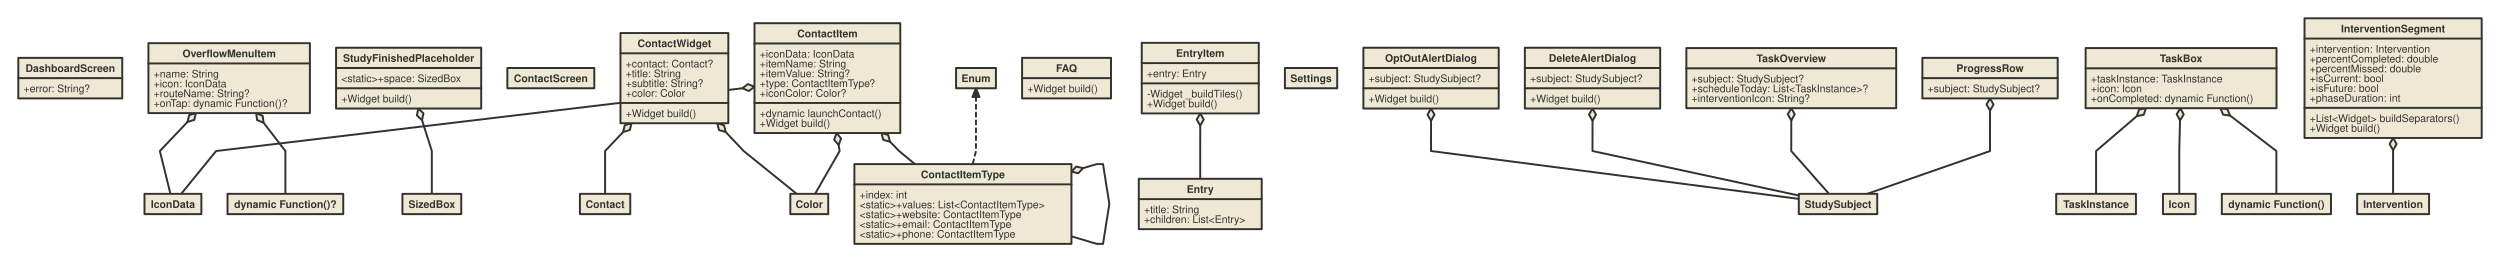
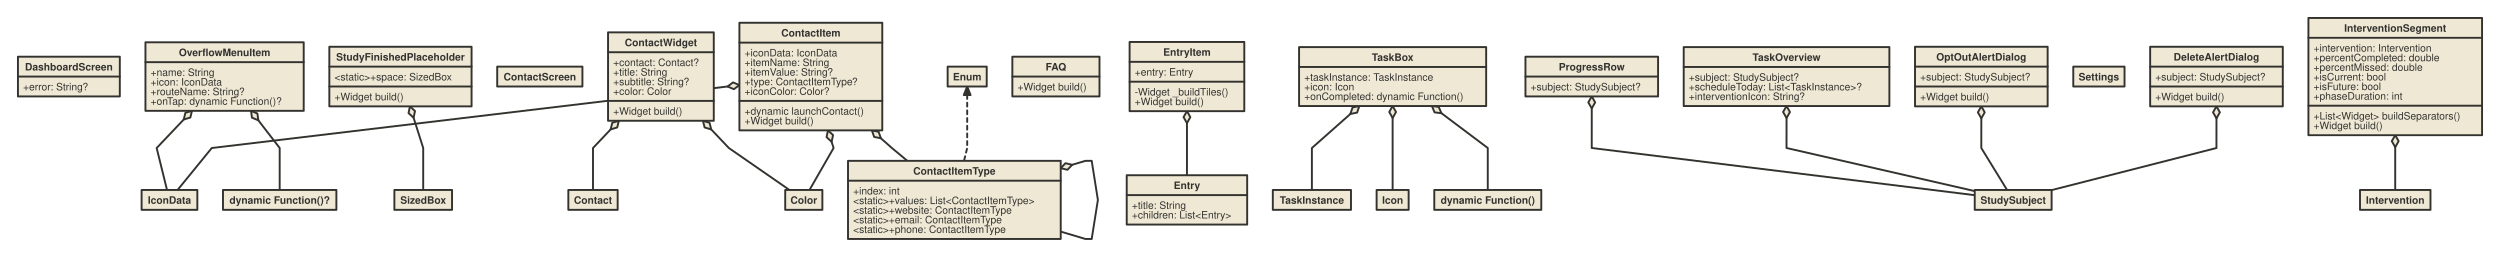
- <svg xmlns="http://www.w3.org/2000/svg" version="1.1" baseProfile="full" width="3823.8" height="401.0" viewbox="0 0 3823.75 401">
-   <g stroke-width="1.0" text-align="left" font="12pt Helvetica, Arial, sans-serif" font-size="12pt" font-family="Helvetica" font-weight="bold" font-style="normal">
+ <svg xmlns="http://www.w3.org/2000/svg" version="1.1" baseProfile="full" width="3901.8" height="401.0" viewbox="0 0 3901.75 401">
+   <g stroke-width="1.0" text-align="left" font="12pt Helvetica, Arial, sans-serif" font-size="12pt" font-family="Helvetica" font-weight="normal" font-style="normal">
    <g font-family="Helvetica" font-size="12pt" font-weight="bold" font-style="normal" stroke-width="3.0" stroke-linejoin="round" stroke-linecap="round" stroke="#33322E">
      <g stroke="transparent" fill="transparent">
-         <rect x="0.0" y="0.0" height="401.0" width="3823.8" stroke="none" />
+         <rect x="0.0" y="0.0" height="401.0" width="3901.8" stroke="none" />
      </g>
      <g transform="translate(8, 8)" fill="#33322E">
        <g transform="translate(20, 20)" fill="#33322E" font-family="Helvetica" font-size="12pt" font-weight="normal" font-style="normal">
          <path d="M258.8 158.5 L216.5 203 L232.673 268.5 L232.7 268.5 " fill="none" />
          <g fill="#eee8d5">
            <path d="M269.1 155.4 L258.8 158.5 L261.3 148.1 L271.6 145.0 Z" />
          </g>
          <path d="M375.2 159.8 L408.5 203 L408.5 268.5 L408.5 268.5 " fill="none" />
          <g fill="#eee8d5">
            <path d="M373.7 149.1 L375.2 159.8 L365.2 155.6 L363.8 145.0 Z" />
          </g>
          <path d="M617.5 155.8 L632.5 203 L632.5 268.5 L632.5 268.5 " fill="none" />
          <g fill="#eee8d5">
            <path d="M619.7 145.3 L617.5 155.8 L609.6 148.5 L611.8 138.0 Z" />
          </g>
          <path d="M925.0 174.0 L897.5 203 L897.5 268.5 L897.5 268.5 " fill="none" />
          <g fill="#eee8d5">
            <path d="M935.3 170.9 L925.0 174.0 L927.6 163.6 L937.9 160.5 Z" />
          </g>
-           <path d="M1082.0 174.0 L1109.5 203 L1190.566 268.5 L1190.6 268.5 " fill="none" />
+           <path d="M1082.0 174.0 L1109.5 203 L1204.111 268.5 L1204.1 268.5 " fill="none" />
          <g fill="#eee8d5">
            <path d="M1079.4 163.6 L1082.0 174.0 L1071.7 170.9 L1069.1 160.5 Z" />
          </g>
          <path d="M1107.5 107.0 L302.5 203 L249.13 268.5 L249.1 268.5 " fill="none" />
          <g fill="#eee8d5">
            <path d="M1117.4 111.2 L1107.5 107.0 L1116.1 100.6 L1126.0 104.8 Z" />
          </g>
-           <path d="M1333.3 188.8 L1347.25 203 L1371.324 223 L1371.3 223.0 " fill="none" />
-           <g fill="#eee8d5">
-             <path d="M1330.5 178.4 L1333.3 188.8 L1322.9 185.9 L1320.2 175.5 Z" />
-           </g>
-           <path d="M1254.7 193.9 L1256.25 203 L1218.648 268.5 L1218.6 268.5 " fill="none" />
-           <g fill="#eee8d5">
-             <path d="M1258.4 183.8 L1254.7 193.9 L1247.9 185.6 L1251.6 175.5 Z" />
-           </g>
-           <path d="M1628.6 229.2 L1649.417 223 L1659.083 223 L1659.083 223 L1668.75 284 L1668.75 284 L1659.083 345 L1659.083 345 L1649.417 345 L1649.417 345 L1610.75 333.476 L1610.8 333.5 " fill="none" />
-           <g fill="#eee8d5">
-             <path d="M1618.2 226.7 L1628.6 229.2 L1621.2 237.0 L1610.8 234.5 Z" />
+           <path d="M1346.8 187.8 L1364 203 L1388.074 223 L1388.1 223.0 " fill="none" />
+           <g fill="#eee8d5">
+             <path d="M1343.3 177.7 L1346.8 187.8 L1336.3 185.7 L1332.8 175.5 Z" />
+           </g>
+           <path d="M1269.9 193.3 L1273 203 L1235.398 268.5 L1235.4 268.5 " fill="none" />
+           <g fill="#eee8d5">
+             <path d="M1272.2 182.8 L1269.9 193.3 L1262.0 186.0 L1264.2 175.5 Z" />
+           </g>
+           <path d="M1645.4 229.2 L1666.167 223 L1675.833 223 L1675.833 223 L1685.5 284 L1685.5 284 L1675.833 345 L1675.833 345 L1666.167 345 L1666.167 345 L1627.5 333.476 L1627.5 333.5 " fill="none" />
+           <g fill="#eee8d5">
+             <path d="M1634.9 226.7 L1645.4 229.2 L1638.0 237.0 L1627.5 234.5 Z" />
          </g>
          <g stroke-dasharray="6 6">
-             <path d="M1464.8 120.3 L1464.75 203 L1459.812 223 L1459.8 223.0 " fill="none" />
-           </g>
-           <path d="M1470.1 120.3 L1464.8 120.3 L1459.4 120.3 L1464.8 107.0 Z" />
-           <path d="M1807.8 164.2 L1807.75 203 L1807.75 245.5 L1807.8 245.5 " fill="none" />
-           <g fill="#eee8d5">
-             <path d="M1813.1 154.8 L1807.8 164.2 L1802.4 154.8 L1807.8 145.5 Z" />
-           </g>
-           <path d="M2160.8 156.7 L2160.75 203 L2723.25 276.193 L2723.3 276.2 " fill="none" />
-           <g fill="#eee8d5">
-             <path d="M2166.1 147.3 L2160.8 156.7 L2155.4 147.3 L2160.8 138.0 Z" />
-           </g>
-           <path d="M2407.8 156.7 L2407.75 203 L2723.25 271.057 L2723.3 271.1 " fill="none" />
-           <g fill="#eee8d5">
-             <path d="M2413.1 147.3 L2407.8 156.7 L2402.4 147.3 L2407.8 138.0 Z" />
-           </g>
-           <path d="M3240.2 149.7 L3178 203 L3178 268.5 L3178.0 268.5 " fill="none" />
-           <g fill="#eee8d5">
-             <path d="M3250.8 147.6 L3240.2 149.7 L3243.8 139.5 L3254.4 137.5 Z" />
-           </g>
-           <path d="M3306.4 156.2 L3305.25 203 L3305.25 268.5 L3305.3 268.5 " fill="none" />
-           <g fill="#eee8d5">
-             <path d="M3312.0 147.0 L3306.4 156.2 L3301.3 146.7 L3306.9 137.5 Z" />
-           </g>
-           <path d="M3383.0 148.8 L3453.75 203 L3453.75 268.5 L3453.8 268.5 " fill="none" />
-           <g fill="#eee8d5">
-             <path d="M3378.8 138.9 L3383.0 148.8 L3372.3 147.4 L3368.1 137.5 Z" />
-           </g>
-           <path d="M2711.8 156.2 L2711.75 203 L2769.568 268.5 L2769.6 268.5 " fill="none" />
-           <g fill="#eee8d5">
-             <path d="M2717.1 146.8 L2711.8 156.2 L2706.4 146.8 L2711.8 137.5 Z" />
-           </g>
-           <path d="M3015.8 141.2 L3015.75 203 L2827.741 268.5 L2827.7 268.5 " fill="none" />
-           <g fill="#eee8d5">
-             <path d="M3021.1 131.8 L3015.8 141.2 L3010.4 131.8 L3015.8 122.5 Z" />
-           </g>
-           <path d="M3632.3 201.7 L3632.25 203 L3632.25 268.5 L3632.3 268.5 " fill="none" />
-           <g fill="#eee8d5">
-             <path d="M3637.6 192.3 L3632.3 201.7 L3626.9 192.3 L3632.3 183.0 Z" />
+             <path d="M1481.5 120.3 L1481.5 203 L1476.562 223 L1476.6 223.0 " fill="none" />
+           </g>
+           <path d="M1486.8 120.3 L1481.5 120.3 L1476.2 120.3 L1481.5 107.0 Z" />
+           <path d="M1824.5 164.2 L1824.5 203 L1824.5 245.5 L1824.5 245.5 " fill="none" />
+           <g fill="#eee8d5">
+             <path d="M1829.8 154.8 L1824.5 164.2 L1819.2 154.8 L1824.5 145.5 Z" />
+           </g>
+           <path d="M2079.5 149.9 L2019.5 203 L2019.5 268.5 L2019.5 268.5 " fill="none" />
+           <g fill="#eee8d5">
+             <path d="M2090.1 147.7 L2079.5 149.9 L2083.0 139.7 L2093.5 137.5 Z" />
+           </g>
+           <path d="M2145.5 156.2 L2145.5 203 L2145.5 268.5 L2145.5 268.5 " fill="none" />
+           <g fill="#eee8d5">
+             <path d="M2150.8 146.8 L2145.5 156.2 L2140.2 146.8 L2145.5 137.5 Z" />
+           </g>
+           <path d="M2221.7 148.7 L2294 203 L2294 268.5 L2294.0 268.5 " fill="none" />
+           <g fill="#eee8d5">
+             <path d="M2217.4 138.8 L2221.7 148.7 L2211.0 147.4 L2206.8 137.5 Z" />
+           </g>
+           <path d="M2456.3 141.2 L2456.25 203 L3054 276.611 L3054.0 276.6 " fill="none" />
+           <g fill="#eee8d5">
+             <path d="M2461.6 131.8 L2456.3 141.2 L2450.9 131.8 L2456.3 122.5 Z" />
+           </g>
+           <path d="M3710.3 201.7 L3710.25 203 L3710.25 268.5 L3710.3 268.5 " fill="none" />
+           <g fill="#eee8d5">
+             <path d="M3715.6 192.3 L3710.3 201.7 L3704.9 192.3 L3710.3 183.0 Z" />
+           </g>
+           <path d="M2760.3 156.2 L2760.25 203 L3054 270.261 L3054.0 270.3 " fill="none" />
+           <g fill="#eee8d5">
+             <path d="M2765.6 146.8 L2760.3 156.2 L2754.9 146.8 L2760.3 137.5 Z" />
+           </g>
+           <path d="M3064.3 156.7 L3064.25 203 L3104.48 268.5 L3104.5 268.5 " fill="none" />
+           <g fill="#eee8d5">
+             <path d="M3069.6 147.3 L3064.3 156.7 L3058.9 147.3 L3064.3 138.0 Z" />
+           </g>
+           <path d="M3431.3 156.7 L3431.25 203 L3174 268.681 L3174.0 268.7 " fill="none" />
+           <g fill="#eee8d5">
+             <path d="M3436.6 147.3 L3431.3 156.7 L3425.9 147.3 L3431.3 138.0 Z" />
          </g>
          <g data-name="DashboardScreen">
            <g fill="#eee8d5" stroke="#33322E" data-name="DashboardScreen">
              <rect x="0.0" y="60.5" height="62.0" width="159.0" data-name="DashboardScreen" />
              <path d="M0.0 91.5 L159.0 91.5" fill="none" data-name="DashboardScreen" />
            </g>
            <g transform="translate(0, 60.5)" font-family="Helvetica" font-size="12pt" font-weight="bold" font-style="normal" data-name="DashboardScreen">
              <g transform="translate(8, 8)" fill="#33322E" text-align="center" data-name="DashboardScreen">
                <text x="71.5" y="13.5" stroke="none" text-anchor="middle" data-name="DashboardScreen">DashboardScreen</text>
              </g>
            </g>
            <g transform="translate(0, 91.5)" font-family="Helvetica" font-size="12pt" font-weight="normal" font-style="normal" data-name="DashboardScreen">
              <g transform="translate(8, 8)" fill="#33322E" text-align="left" data-name="DashboardScreen">
                <text x="0.0" y="13.5" stroke="none" data-name="DashboardScreen">+error: String?</text>
              </g>
            </g>
          </g>
          <g data-name="OverflowMenuItem">
            <g fill="#eee8d5" stroke="#33322E" data-name="OverflowMenuItem">
              <rect x="199.0" y="38.0" height="107.0" width="247.0" data-name="OverflowMenuItem" />
              <path d="M199.0 69.0 L446.0 69.0" fill="none" data-name="OverflowMenuItem" />
            </g>
            <g transform="translate(199, 38)" font-family="Helvetica" font-size="12pt" font-weight="bold" font-style="normal" data-name="OverflowMenuItem">
              <g transform="translate(8, 8)" fill="#33322E" text-align="center" data-name="OverflowMenuItem">
                <text x="115.5" y="13.5" stroke="none" text-anchor="middle" data-name="OverflowMenuItem">OverflowMenuItem</text>
              </g>
            </g>
            <g transform="translate(199, 69)" font-family="Helvetica" font-size="12pt" font-weight="normal" font-style="normal" data-name="OverflowMenuItem">
              <g transform="translate(8, 8)" fill="#33322E" text-align="left" data-name="OverflowMenuItem">
                <text x="0.0" y="13.5" stroke="none" data-name="OverflowMenuItem">+name: String</text>
                <text x="0.0" y="28.5" stroke="none" data-name="OverflowMenuItem">+icon: IconData</text>
                <text x="0.0" y="43.5" stroke="none" data-name="OverflowMenuItem">+routeName: String?</text>
                <text x="0.0" y="58.5" stroke="none" data-name="OverflowMenuItem">+onTap: dynamic Function()?</text>
              </g>
            </g>
          </g>
          <g data-name="IconData">
            <g fill="#eee8d5" stroke="#33322E" data-name="IconData">
              <rect x="193.0" y="268.5" height="31.0" width="87.0" data-name="IconData" />
            </g>
            <g transform="translate(193, 268.5)" font-family="Helvetica" font-size="12pt" font-weight="bold" font-style="normal" data-name="IconData">
              <g transform="translate(8, 8)" fill="#33322E" text-align="center" data-name="IconData">
                <text x="35.5" y="13.5" stroke="none" text-anchor="middle" data-name="IconData">IconData</text>
              </g>
            </g>
          </g>
          <g data-name="dynamic Function()?">
            <g fill="#eee8d5" stroke="#33322E" data-name="dynamic Function()?">
              <rect x="320.0" y="268.5" height="31.0" width="177.0" data-name="dynamic Function()?" />
            </g>
            <g transform="translate(320, 268.5)" font-family="Helvetica" font-size="12pt" font-weight="bold" font-style="normal" data-name="dynamic Function()?">
              <g transform="translate(8, 8)" fill="#33322E" text-align="center" data-name="dynamic Function()?">
                <text x="80.5" y="13.5" stroke="none" text-anchor="middle" data-name="dynamic Function()?">dynamic Function()?</text>
              </g>
            </g>
          </g>
          <g data-name="StudyFinishedPlaceholder">
            <g fill="#eee8d5" stroke="#33322E" data-name="StudyFinishedPlaceholder">
              <rect x="486.0" y="45.0" height="93.0" width="222.0" data-name="StudyFinishedPlaceholder" />
              <path d="M486.0 76.0 L708.0 76.0" fill="none" data-name="StudyFinishedPlaceholder" />
              <path d="M486.0 107.0 L708.0 107.0" fill="none" data-name="StudyFinishedPlaceholder" />
            </g>
            <g transform="translate(486, 45)" font-family="Helvetica" font-size="12pt" font-weight="bold" font-style="normal" data-name="StudyFinishedPlaceholder">
              <g transform="translate(8, 8)" fill="#33322E" text-align="center" data-name="StudyFinishedPlaceholder">
                <text x="103.0" y="13.5" stroke="none" text-anchor="middle" data-name="StudyFinishedPlaceholder">StudyFinishedPlaceholder</text>
              </g>
            </g>
            <g transform="translate(486, 76)" font-family="Helvetica" font-size="12pt" font-weight="normal" font-style="normal" data-name="StudyFinishedPlaceholder">
              <g transform="translate(8, 8)" fill="#33322E" text-align="left" data-name="StudyFinishedPlaceholder">
                <text x="0.0" y="13.5" stroke="none" data-name="StudyFinishedPlaceholder">&lt;static&gt;+space: SizedBox</text>
              </g>
            </g>
            <g transform="translate(486, 107)" font-family="Helvetica" font-size="12pt" font-weight="normal" font-style="normal" data-name="StudyFinishedPlaceholder">
              <g transform="translate(8, 8)" fill="#33322E" text-align="left" data-name="StudyFinishedPlaceholder">
                <text x="0.0" y="13.5" stroke="none" data-name="StudyFinishedPlaceholder">+Widget build()</text>
              </g>
            </g>
          </g>
          <g data-name="SizedBox">
            <g fill="#eee8d5" stroke="#33322E" data-name="SizedBox">
              <rect x="587.5" y="268.5" height="31.0" width="90.0" data-name="SizedBox" />
            </g>
            <g transform="translate(587.5, 268.5)" font-family="Helvetica" font-size="12pt" font-weight="bold" font-style="normal" data-name="SizedBox">
              <g transform="translate(8, 8)" fill="#33322E" text-align="center" data-name="SizedBox">
                <text x="37.0" y="13.5" stroke="none" text-anchor="middle" data-name="SizedBox">SizedBox</text>
              </g>
            </g>
          </g>
          <g data-name="ContactScreen">
            <g fill="#eee8d5" stroke="#33322E" data-name="ContactScreen">
              <rect x="748.0" y="76.0" height="31.0" width="133.0" data-name="ContactScreen" />
            </g>
            <g transform="translate(748, 76)" font-family="Helvetica" font-size="12pt" font-weight="bold" font-style="normal" data-name="ContactScreen">
              <g transform="translate(8, 8)" fill="#33322E" text-align="center" data-name="ContactScreen">
                <text x="58.5" y="13.5" stroke="none" text-anchor="middle" data-name="ContactScreen">ContactScreen</text>
              </g>
            </g>
          </g>
          <g data-name="ContactWidget">
            <g fill="#eee8d5" stroke="#33322E" data-name="ContactWidget">
              <rect x="921.0" y="22.5" height="138.0" width="165.0" data-name="ContactWidget" />
              <path d="M921.0 53.5 L1086.0 53.5" fill="none" data-name="ContactWidget" />
              <path d="M921.0 129.5 L1086.0 129.5" fill="none" data-name="ContactWidget" />
            </g>
            <g transform="translate(921, 22.5)" font-family="Helvetica" font-size="12pt" font-weight="bold" font-style="normal" data-name="ContactWidget">
              <g transform="translate(8, 8)" fill="#33322E" text-align="center" data-name="ContactWidget">
                <text x="74.5" y="13.5" stroke="none" text-anchor="middle" data-name="ContactWidget">ContactWidget</text>
              </g>
            </g>
            <g transform="translate(921, 53.5)" font-family="Helvetica" font-size="12pt" font-weight="normal" font-style="normal" data-name="ContactWidget">
              <g transform="translate(8, 8)" fill="#33322E" text-align="left" data-name="ContactWidget">
                <text x="0.0" y="13.5" stroke="none" data-name="ContactWidget">+contact: Contact?</text>
                <text x="0.0" y="28.5" stroke="none" data-name="ContactWidget">+title: String</text>
                <text x="0.0" y="43.5" stroke="none" data-name="ContactWidget">+subtitle: String?</text>
                <text x="0.0" y="58.5" stroke="none" data-name="ContactWidget">+color: Color</text>
              </g>
            </g>
            <g transform="translate(921, 129.5)" font-family="Helvetica" font-size="12pt" font-weight="normal" font-style="normal" data-name="ContactWidget">
              <g transform="translate(8, 8)" fill="#33322E" text-align="left" data-name="ContactWidget">
                <text x="0.0" y="13.5" stroke="none" data-name="ContactWidget">+Widget build()</text>
              </g>
            </g>
          </g>
          <g data-name="Contact">
            <g fill="#eee8d5" stroke="#33322E" data-name="Contact">
              <rect x="859.0" y="268.5" height="31.0" width="77.0" data-name="Contact" />
            </g>
            <g transform="translate(859, 268.5)" font-family="Helvetica" font-size="12pt" font-weight="bold" font-style="normal" data-name="Contact">
              <g transform="translate(8, 8)" fill="#33322E" text-align="center" data-name="Contact">
                <text x="30.5" y="13.5" stroke="none" text-anchor="middle" data-name="Contact">Contact</text>
              </g>
            </g>
          </g>
          <g data-name="Color">
            <g fill="#eee8d5" stroke="#33322E" data-name="Color">
-               <rect x="1180.8" y="268.5" height="31.0" width="58.0" data-name="Color" />
-             </g>
-             <g transform="translate(1180.75, 268.5)" font-family="Helvetica" font-size="12pt" font-weight="bold" font-style="normal" data-name="Color">
+               <rect x="1197.5" y="268.5" height="31.0" width="58.0" data-name="Color" />
+             </g>
+             <g transform="translate(1197.5, 268.5)" font-family="Helvetica" font-size="12pt" font-weight="bold" font-style="normal" data-name="Color">
              <g transform="translate(8, 8)" fill="#33322E" text-align="center" data-name="Color">
                <text x="21.0" y="13.5" stroke="none" text-anchor="middle" data-name="Color">Color</text>
              </g>
            </g>
          </g>
          <g data-name="ContactItem">
            <g fill="#eee8d5" stroke="#33322E" data-name="ContactItem">
              <rect x="1126.0" y="7.5" height="168.0" width="223.0" data-name="ContactItem" />
              <path d="M1126.0 38.5 L1349.0 38.5" fill="none" data-name="ContactItem" />
              <path d="M1126.0 129.5 L1349.0 129.5" fill="none" data-name="ContactItem" />
            </g>
            <g transform="translate(1126, 7.5)" font-family="Helvetica" font-size="12pt" font-weight="bold" font-style="normal" data-name="ContactItem">
              <g transform="translate(8, 8)" fill="#33322E" text-align="center" data-name="ContactItem">
                <text x="103.5" y="13.5" stroke="none" text-anchor="middle" data-name="ContactItem">ContactItem</text>
              </g>
            </g>
            <g transform="translate(1126, 38.5)" font-family="Helvetica" font-size="12pt" font-weight="normal" font-style="normal" data-name="ContactItem">
              <g transform="translate(8, 8)" fill="#33322E" text-align="left" data-name="ContactItem">
                <text x="0.0" y="13.5" stroke="none" data-name="ContactItem">+iconData: IconData</text>
                <text x="0.0" y="28.5" stroke="none" data-name="ContactItem">+itemName: String</text>
                <text x="0.0" y="43.5" stroke="none" data-name="ContactItem">+itemValue: String?</text>
                <text x="0.0" y="58.5" stroke="none" data-name="ContactItem">+type: ContactItemType?</text>
                <text x="0.0" y="73.5" stroke="none" data-name="ContactItem">+iconColor: Color?</text>
              </g>
            </g>
            <g transform="translate(1126, 129.5)" font-family="Helvetica" font-size="12pt" font-weight="normal" font-style="normal" data-name="ContactItem">
              <g transform="translate(8, 8)" fill="#33322E" text-align="left" data-name="ContactItem">
                <text x="0.0" y="13.5" stroke="none" data-name="ContactItem">+dynamic launchContact()</text>
                <text x="0.0" y="28.5" stroke="none" data-name="ContactItem">+Widget build()</text>
              </g>
            </g>
          </g>
          <g data-name="ContactItemType">
            <g fill="#eee8d5" stroke="#33322E" data-name="ContactItemType">
-               <rect x="1278.8" y="223.0" height="122.0" width="332.0" data-name="ContactItemType" />
-               <path d="M1278.8 254.0 L1610.8 254.0" fill="none" data-name="ContactItemType" />
-             </g>
-             <g transform="translate(1278.75, 223)" font-family="Helvetica" font-size="12pt" font-weight="bold" font-style="normal" data-name="ContactItemType">
+               <rect x="1295.5" y="223.0" height="122.0" width="332.0" data-name="ContactItemType" />
+               <path d="M1295.5 254.0 L1627.5 254.0" fill="none" data-name="ContactItemType" />
+             </g>
+             <g transform="translate(1295.5, 223)" font-family="Helvetica" font-size="12pt" font-weight="bold" font-style="normal" data-name="ContactItemType">
              <g transform="translate(8, 8)" fill="#33322E" text-align="center" data-name="ContactItemType">
                <text x="158.0" y="13.5" stroke="none" text-anchor="middle" data-name="ContactItemType">ContactItemType</text>
              </g>
            </g>
-             <g transform="translate(1278.75, 254)" font-family="Helvetica" font-size="12pt" font-weight="normal" font-style="normal" data-name="ContactItemType">
+             <g transform="translate(1295.5, 254)" font-family="Helvetica" font-size="12pt" font-weight="normal" font-style="normal" data-name="ContactItemType">
              <g transform="translate(8, 8)" fill="#33322E" text-align="left" data-name="ContactItemType">
                <text x="0.0" y="13.5" stroke="none" data-name="ContactItemType">+index: int</text>
                <text x="0.0" y="28.5" stroke="none" data-name="ContactItemType">&lt;static&gt;+values: List&lt;ContactItemType&gt;</text>
                <text x="0.0" y="43.5" stroke="none" data-name="ContactItemType">&lt;static&gt;+website: ContactItemType</text>
                <text x="0.0" y="58.5" stroke="none" data-name="ContactItemType">&lt;static&gt;+email: ContactItemType</text>
                <text x="0.0" y="73.5" stroke="none" data-name="ContactItemType">&lt;static&gt;+phone: ContactItemType</text>
              </g>
            </g>
          </g>
          <g data-name="Enum">
            <g fill="#eee8d5" stroke="#33322E" data-name="Enum">
-               <rect x="1434.3" y="76.0" height="31.0" width="61.0" data-name="Enum" />
-             </g>
-             <g transform="translate(1434.25, 76)" font-family="Helvetica" font-size="12pt" font-weight="bold" font-style="normal" data-name="Enum">
+               <rect x="1451.0" y="76.0" height="31.0" width="61.0" data-name="Enum" />
+             </g>
+             <g transform="translate(1451, 76)" font-family="Helvetica" font-size="12pt" font-weight="bold" font-style="normal" data-name="Enum">
              <g transform="translate(8, 8)" fill="#33322E" text-align="center" data-name="Enum">
                <text x="22.5" y="13.5" stroke="none" text-anchor="middle" data-name="Enum">Enum</text>
              </g>
            </g>
          </g>
          <g data-name="FAQ">
            <g fill="#eee8d5" stroke="#33322E" data-name="FAQ">
-               <rect x="1535.3" y="60.5" height="62.0" width="136.0" data-name="FAQ" />
-               <path d="M1535.3 91.5 L1671.3 91.5" fill="none" data-name="FAQ" />
-             </g>
-             <g transform="translate(1535.25, 60.5)" font-family="Helvetica" font-size="12pt" font-weight="bold" font-style="normal" data-name="FAQ">
+               <rect x="1552.0" y="60.5" height="62.0" width="136.0" data-name="FAQ" />
+               <path d="M1552.0 91.5 L1688.0 91.5" fill="none" data-name="FAQ" />
+             </g>
+             <g transform="translate(1552, 60.5)" font-family="Helvetica" font-size="12pt" font-weight="bold" font-style="normal" data-name="FAQ">
              <g transform="translate(8, 8)" fill="#33322E" text-align="center" data-name="FAQ">
                <text x="60.0" y="13.5" stroke="none" text-anchor="middle" data-name="FAQ">FAQ</text>
              </g>
            </g>
-             <g transform="translate(1535.25, 91.5)" font-family="Helvetica" font-size="12pt" font-weight="normal" font-style="normal" data-name="FAQ">
+             <g transform="translate(1552, 91.5)" font-family="Helvetica" font-size="12pt" font-weight="normal" font-style="normal" data-name="FAQ">
              <g transform="translate(8, 8)" fill="#33322E" text-align="left" data-name="FAQ">
                <text x="0.0" y="13.5" stroke="none" data-name="FAQ">+Widget build()</text>
              </g>
            </g>
          </g>
          <g data-name="Entry">
            <g fill="#eee8d5" stroke="#33322E" data-name="Entry">
-               <rect x="1713.8" y="245.5" height="77.0" width="188.0" data-name="Entry" />
-               <path d="M1713.8 276.5 L1901.8 276.5" fill="none" data-name="Entry" />
-             </g>
-             <g transform="translate(1713.75, 245.5)" font-family="Helvetica" font-size="12pt" font-weight="bold" font-style="normal" data-name="Entry">
+               <rect x="1730.5" y="245.5" height="77.0" width="188.0" data-name="Entry" />
+               <path d="M1730.5 276.5 L1918.5 276.5" fill="none" data-name="Entry" />
+             </g>
+             <g transform="translate(1730.5, 245.5)" font-family="Helvetica" font-size="12pt" font-weight="bold" font-style="normal" data-name="Entry">
              <g transform="translate(8, 8)" fill="#33322E" text-align="center" data-name="Entry">
                <text x="86.0" y="13.5" stroke="none" text-anchor="middle" data-name="Entry">Entry</text>
              </g>
            </g>
-             <g transform="translate(1713.75, 276.5)" font-family="Helvetica" font-size="12pt" font-weight="normal" font-style="normal" data-name="Entry">
+             <g transform="translate(1730.5, 276.5)" font-family="Helvetica" font-size="12pt" font-weight="normal" font-style="normal" data-name="Entry">
              <g transform="translate(8, 8)" fill="#33322E" text-align="left" data-name="Entry">
                <text x="0.0" y="13.5" stroke="none" data-name="Entry">+title: String</text>
                <text x="0.0" y="28.5" stroke="none" data-name="Entry">+children: List&lt;Entry&gt;</text>
              </g>
            </g>
          </g>
          <g data-name="EntryItem">
            <g fill="#eee8d5" stroke="#33322E" data-name="EntryItem">
-               <rect x="1718.3" y="37.5" height="108.0" width="179.0" data-name="EntryItem" />
-               <path d="M1718.3 68.5 L1897.3 68.5" fill="none" data-name="EntryItem" />
-               <path d="M1718.3 99.5 L1897.3 99.5" fill="none" data-name="EntryItem" />
-             </g>
-             <g transform="translate(1718.25, 37.5)" font-family="Helvetica" font-size="12pt" font-weight="bold" font-style="normal" data-name="EntryItem">
+               <rect x="1735.0" y="37.5" height="108.0" width="179.0" data-name="EntryItem" />
+               <path d="M1735.0 68.5 L1914.0 68.5" fill="none" data-name="EntryItem" />
+               <path d="M1735.0 99.5 L1914.0 99.5" fill="none" data-name="EntryItem" />
+             </g>
+             <g transform="translate(1735, 37.5)" font-family="Helvetica" font-size="12pt" font-weight="bold" font-style="normal" data-name="EntryItem">
              <g transform="translate(8, 8)" fill="#33322E" text-align="center" data-name="EntryItem">
                <text x="81.5" y="13.5" stroke="none" text-anchor="middle" data-name="EntryItem">EntryItem</text>
              </g>
            </g>
-             <g transform="translate(1718.25, 68.5)" font-family="Helvetica" font-size="12pt" font-weight="normal" font-style="normal" data-name="EntryItem">
+             <g transform="translate(1735, 68.5)" font-family="Helvetica" font-size="12pt" font-weight="normal" font-style="normal" data-name="EntryItem">
              <g transform="translate(8, 8)" fill="#33322E" text-align="left" data-name="EntryItem">
                <text x="0.0" y="13.5" stroke="none" data-name="EntryItem">+entry: Entry</text>
              </g>
            </g>
-             <g transform="translate(1718.25, 99.5)" font-family="Helvetica" font-size="12pt" font-weight="normal" font-style="normal" data-name="EntryItem">
+             <g transform="translate(1735, 99.5)" font-family="Helvetica" font-size="12pt" font-weight="normal" font-style="normal" data-name="EntryItem">
              <g transform="translate(8, 8)" fill="#33322E" text-align="left" data-name="EntryItem">
                <text x="0.0" y="13.5" stroke="none" data-name="EntryItem">-Widget _buildTiles()</text>
                <text x="0.0" y="28.5" stroke="none" data-name="EntryItem">+Widget build()</text>
              </g>
            </g>
          </g>
-           <g data-name="Settings">
-             <g fill="#eee8d5" stroke="#33322E" data-name="Settings">
-               <rect x="1937.3" y="76.0" height="31.0" width="80.0" data-name="Settings" />
-             </g>
-             <g transform="translate(1937.25, 76)" font-family="Helvetica" font-size="12pt" font-weight="bold" font-style="normal" data-name="Settings">
-               <g transform="translate(8, 8)" fill="#33322E" text-align="center" data-name="Settings">
-                 <text x="32.0" y="13.5" stroke="none" text-anchor="middle" data-name="Settings">Settings</text>
-               </g>
-             </g>
-           </g>
-           <g data-name="OptOutAlertDialog">
-             <g fill="#eee8d5" stroke="#33322E" data-name="OptOutAlertDialog">
-               <rect x="2057.3" y="45.0" height="93.0" width="207.0" data-name="OptOutAlertDialog" />
-               <path d="M2057.3 76.0 L2264.3 76.0" fill="none" data-name="OptOutAlertDialog" />
-               <path d="M2057.3 107.0 L2264.3 107.0" fill="none" data-name="OptOutAlertDialog" />
-             </g>
-             <g transform="translate(2057.25, 45)" font-family="Helvetica" font-size="12pt" font-weight="bold" font-style="normal" data-name="OptOutAlertDialog">
-               <g transform="translate(8, 8)" fill="#33322E" text-align="center" data-name="OptOutAlertDialog">
-                 <text x="95.5" y="13.5" stroke="none" text-anchor="middle" data-name="OptOutAlertDialog">OptOutAlertDialog</text>
-               </g>
-             </g>
-             <g transform="translate(2057.25, 76)" font-family="Helvetica" font-size="12pt" font-weight="normal" font-style="normal" data-name="OptOutAlertDialog">
-               <g transform="translate(8, 8)" fill="#33322E" text-align="left" data-name="OptOutAlertDialog">
-                 <text x="0.0" y="13.5" stroke="none" data-name="OptOutAlertDialog">+subject: StudySubject?</text>
-               </g>
-             </g>
-             <g transform="translate(2057.25, 107)" font-family="Helvetica" font-size="12pt" font-weight="normal" font-style="normal" data-name="OptOutAlertDialog">
-               <g transform="translate(8, 8)" fill="#33322E" text-align="left" data-name="OptOutAlertDialog">
-                 <text x="0.0" y="13.5" stroke="none" data-name="OptOutAlertDialog">+Widget build()</text>
-               </g>
-             </g>
-           </g>
-           <g data-name="StudySubject">
-             <g fill="#eee8d5" stroke="#33322E" data-name="StudySubject">
-               <rect x="2723.3" y="268.5" height="31.0" width="120.0" data-name="StudySubject" />
-             </g>
-             <g transform="translate(2723.25, 268.5)" font-family="Helvetica" font-size="12pt" font-weight="bold" font-style="normal" data-name="StudySubject">
-               <g transform="translate(8, 8)" fill="#33322E" text-align="center" data-name="StudySubject">
-                 <text x="52.0" y="13.5" stroke="none" text-anchor="middle" data-name="StudySubject">StudySubject</text>
-               </g>
-             </g>
-           </g>
-           <g data-name="DeleteAlertDialog">
-             <g fill="#eee8d5" stroke="#33322E" data-name="DeleteAlertDialog">
-               <rect x="2304.3" y="45.0" height="93.0" width="207.0" data-name="DeleteAlertDialog" />
-               <path d="M2304.3 76.0 L2511.3 76.0" fill="none" data-name="DeleteAlertDialog" />
-               <path d="M2304.3 107.0 L2511.3 107.0" fill="none" data-name="DeleteAlertDialog" />
-             </g>
-             <g transform="translate(2304.25, 45)" font-family="Helvetica" font-size="12pt" font-weight="bold" font-style="normal" data-name="DeleteAlertDialog">
-               <g transform="translate(8, 8)" fill="#33322E" text-align="center" data-name="DeleteAlertDialog">
-                 <text x="95.5" y="13.5" stroke="none" text-anchor="middle" data-name="DeleteAlertDialog">DeleteAlertDialog</text>
-               </g>
-             </g>
-             <g transform="translate(2304.25, 76)" font-family="Helvetica" font-size="12pt" font-weight="normal" font-style="normal" data-name="DeleteAlertDialog">
-               <g transform="translate(8, 8)" fill="#33322E" text-align="left" data-name="DeleteAlertDialog">
-                 <text x="0.0" y="13.5" stroke="none" data-name="DeleteAlertDialog">+subject: StudySubject?</text>
-               </g>
-             </g>
-             <g transform="translate(2304.25, 107)" font-family="Helvetica" font-size="12pt" font-weight="normal" font-style="normal" data-name="DeleteAlertDialog">
-               <g transform="translate(8, 8)" fill="#33322E" text-align="left" data-name="DeleteAlertDialog">
-                 <text x="0.0" y="13.5" stroke="none" data-name="DeleteAlertDialog">+Widget build()</text>
-               </g>
-             </g>
-           </g>
          <g data-name="TaskBox">
            <g fill="#eee8d5" stroke="#33322E" data-name="TaskBox">
-               <rect x="3162.0" y="45.5" height="92.0" width="292.0" data-name="TaskBox" />
-               <path d="M3162.0 76.5 L3454.0 76.5" fill="none" data-name="TaskBox" />
-             </g>
-             <g transform="translate(3162, 45.5)" font-family="Helvetica" font-size="12pt" font-weight="bold" font-style="normal" data-name="TaskBox">
+               <rect x="1999.5" y="45.5" height="92.0" width="292.0" data-name="TaskBox" />
+               <path d="M1999.5 76.5 L2291.5 76.5" fill="none" data-name="TaskBox" />
+             </g>
+             <g transform="translate(1999.5, 45.5)" font-family="Helvetica" font-size="12pt" font-weight="bold" font-style="normal" data-name="TaskBox">
              <g transform="translate(8, 8)" fill="#33322E" text-align="center" data-name="TaskBox">
                <text x="138.0" y="13.5" stroke="none" text-anchor="middle" data-name="TaskBox">TaskBox</text>
              </g>
            </g>
-             <g transform="translate(3162, 76.5)" font-family="Helvetica" font-size="12pt" font-weight="normal" font-style="normal" data-name="TaskBox">
+             <g transform="translate(1999.5, 76.5)" font-family="Helvetica" font-size="12pt" font-weight="normal" font-style="normal" data-name="TaskBox">
              <g transform="translate(8, 8)" fill="#33322E" text-align="left" data-name="TaskBox">
                <text x="0.0" y="13.5" stroke="none" data-name="TaskBox">+taskInstance: TaskInstance</text>
                <text x="0.0" y="28.5" stroke="none" data-name="TaskBox">+icon: Icon</text>
                <text x="0.0" y="43.5" stroke="none" data-name="TaskBox">+onCompleted: dynamic Function()</text>
              </g>
            </g>
          </g>
          <g data-name="TaskInstance">
            <g fill="#eee8d5" stroke="#33322E" data-name="TaskInstance">
-               <rect x="3117.0" y="268.5" height="31.0" width="122.0" data-name="TaskInstance" />
-             </g>
-             <g transform="translate(3117, 268.5)" font-family="Helvetica" font-size="12pt" font-weight="bold" font-style="normal" data-name="TaskInstance">
+               <rect x="1958.5" y="268.5" height="31.0" width="122.0" data-name="TaskInstance" />
+             </g>
+             <g transform="translate(1958.5, 268.5)" font-family="Helvetica" font-size="12pt" font-weight="bold" font-style="normal" data-name="TaskInstance">
              <g transform="translate(8, 8)" fill="#33322E" text-align="center" data-name="TaskInstance">
                <text x="53.0" y="13.5" stroke="none" text-anchor="middle" data-name="TaskInstance">TaskInstance</text>
              </g>
            </g>
          </g>
          <g data-name="Icon">
            <g fill="#eee8d5" stroke="#33322E" data-name="Icon">
-               <rect x="3280.3" y="268.5" height="31.0" width="50.0" data-name="Icon" />
-             </g>
-             <g transform="translate(3280.25, 268.5)" font-family="Helvetica" font-size="12pt" font-weight="bold" font-style="normal" data-name="Icon">
+               <rect x="2120.5" y="268.5" height="31.0" width="50.0" data-name="Icon" />
+             </g>
+             <g transform="translate(2120.5, 268.5)" font-family="Helvetica" font-size="12pt" font-weight="bold" font-style="normal" data-name="Icon">
              <g transform="translate(8, 8)" fill="#33322E" text-align="center" data-name="Icon">
                <text x="17.0" y="13.5" stroke="none" text-anchor="middle" data-name="Icon">Icon</text>
              </g>
            </g>
          </g>
          <g data-name="dynamic Function()">
            <g fill="#eee8d5" stroke="#33322E" data-name="dynamic Function()">
-               <rect x="3370.3" y="268.5" height="31.0" width="167.0" data-name="dynamic Function()" />
-             </g>
-             <g transform="translate(3370.25, 268.5)" font-family="Helvetica" font-size="12pt" font-weight="bold" font-style="normal" data-name="dynamic Function()">
+               <rect x="2210.5" y="268.5" height="31.0" width="167.0" data-name="dynamic Function()" />
+             </g>
+             <g transform="translate(2210.5, 268.5)" font-family="Helvetica" font-size="12pt" font-weight="bold" font-style="normal" data-name="dynamic Function()">
              <g transform="translate(8, 8)" fill="#33322E" text-align="center" data-name="dynamic Function()">
                <text x="75.5" y="13.5" stroke="none" text-anchor="middle" data-name="dynamic Function()">dynamic Function()</text>
              </g>
            </g>
          </g>
-           <g data-name="TaskOverview">
-             <g fill="#eee8d5" stroke="#33322E" data-name="TaskOverview">
-               <rect x="2551.3" y="45.5" height="92.0" width="321.0" data-name="TaskOverview" />
-               <path d="M2551.3 76.5 L2872.3 76.5" fill="none" data-name="TaskOverview" />
-             </g>
-             <g transform="translate(2551.25, 45.5)" font-family="Helvetica" font-size="12pt" font-weight="bold" font-style="normal" data-name="TaskOverview">
-               <g transform="translate(8, 8)" fill="#33322E" text-align="center" data-name="TaskOverview">
-                 <text x="152.5" y="13.5" stroke="none" text-anchor="middle" data-name="TaskOverview">TaskOverview</text>
-               </g>
-             </g>
-             <g transform="translate(2551.25, 76.5)" font-family="Helvetica" font-size="12pt" font-weight="normal" font-style="normal" data-name="TaskOverview">
-               <g transform="translate(8, 8)" fill="#33322E" text-align="left" data-name="TaskOverview">
-                 <text x="0.0" y="13.5" stroke="none" data-name="TaskOverview">+subject: StudySubject?</text>
-                 <text x="0.0" y="28.5" stroke="none" data-name="TaskOverview">+scheduleToday: List&lt;TaskInstance&gt;?</text>
-                 <text x="0.0" y="43.5" stroke="none" data-name="TaskOverview">+interventionIcon: String?</text>
-               </g>
-             </g>
-           </g>
          <g data-name="ProgressRow">
            <g fill="#eee8d5" stroke="#33322E" data-name="ProgressRow">
-               <rect x="2912.3" y="60.5" height="62.0" width="207.0" data-name="ProgressRow" />
-               <path d="M2912.3 91.5 L3119.3 91.5" fill="none" data-name="ProgressRow" />
-             </g>
-             <g transform="translate(2912.25, 60.5)" font-family="Helvetica" font-size="12pt" font-weight="bold" font-style="normal" data-name="ProgressRow">
+               <rect x="2352.8" y="60.5" height="62.0" width="207.0" data-name="ProgressRow" />
+               <path d="M2352.8 91.5 L2559.8 91.5" fill="none" data-name="ProgressRow" />
+             </g>
+             <g transform="translate(2352.75, 60.5)" font-family="Helvetica" font-size="12pt" font-weight="bold" font-style="normal" data-name="ProgressRow">
              <g transform="translate(8, 8)" fill="#33322E" text-align="center" data-name="ProgressRow">
                <text x="95.5" y="13.5" stroke="none" text-anchor="middle" data-name="ProgressRow">ProgressRow</text>
              </g>
            </g>
-             <g transform="translate(2912.25, 91.5)" font-family="Helvetica" font-size="12pt" font-weight="normal" font-style="normal" data-name="ProgressRow">
+             <g transform="translate(2352.75, 91.5)" font-family="Helvetica" font-size="12pt" font-weight="normal" font-style="normal" data-name="ProgressRow">
              <g transform="translate(8, 8)" fill="#33322E" text-align="left" data-name="ProgressRow">
                <text x="0.0" y="13.5" stroke="none" data-name="ProgressRow">+subject: StudySubject?</text>
              </g>
            </g>
          </g>
+           <g data-name="StudySubject">
+             <g fill="#eee8d5" stroke="#33322E" data-name="StudySubject">
+               <rect x="3054.0" y="268.5" height="31.0" width="120.0" data-name="StudySubject" />
+             </g>
+             <g transform="translate(3054, 268.5)" font-family="Helvetica" font-size="12pt" font-weight="bold" font-style="normal" data-name="StudySubject">
+               <g transform="translate(8, 8)" fill="#33322E" text-align="center" data-name="StudySubject">
+                 <text x="52.0" y="13.5" stroke="none" text-anchor="middle" data-name="StudySubject">StudySubject</text>
+               </g>
+             </g>
+           </g>
          <g data-name="InterventionSegment">
            <g fill="#eee8d5" stroke="#33322E" data-name="InterventionSegment">
-               <rect x="3496.8" y="0.0" height="183.0" width="271.0" data-name="InterventionSegment" />
-               <path d="M3496.8 31.0 L3767.8 31.0" fill="none" data-name="InterventionSegment" />
-               <path d="M3496.8 137.0 L3767.8 137.0" fill="none" data-name="InterventionSegment" />
-             </g>
-             <g transform="translate(3496.75, 0)" font-family="Helvetica" font-size="12pt" font-weight="bold" font-style="normal" data-name="InterventionSegment">
+               <rect x="3574.8" y="0.0" height="183.0" width="271.0" data-name="InterventionSegment" />
+               <path d="M3574.8 31.0 L3845.8 31.0" fill="none" data-name="InterventionSegment" />
+               <path d="M3574.8 137.0 L3845.8 137.0" fill="none" data-name="InterventionSegment" />
+             </g>
+             <g transform="translate(3574.75, 0)" font-family="Helvetica" font-size="12pt" font-weight="bold" font-style="normal" data-name="InterventionSegment">
              <g transform="translate(8, 8)" fill="#33322E" text-align="center" data-name="InterventionSegment">
                <text x="127.5" y="13.5" stroke="none" text-anchor="middle" data-name="InterventionSegment">InterventionSegment</text>
              </g>
            </g>
-             <g transform="translate(3496.75, 31)" font-family="Helvetica" font-size="12pt" font-weight="normal" font-style="normal" data-name="InterventionSegment">
+             <g transform="translate(3574.75, 31)" font-family="Helvetica" font-size="12pt" font-weight="normal" font-style="normal" data-name="InterventionSegment">
              <g transform="translate(8, 8)" fill="#33322E" text-align="left" data-name="InterventionSegment">
                <text x="0.0" y="13.5" stroke="none" data-name="InterventionSegment">+intervention: Intervention</text>
                <text x="0.0" y="28.5" stroke="none" data-name="InterventionSegment">+percentCompleted: double</text>
                <text x="0.0" y="43.5" stroke="none" data-name="InterventionSegment">+percentMissed: double</text>
                <text x="0.0" y="58.5" stroke="none" data-name="InterventionSegment">+isCurrent: bool</text>
                <text x="0.0" y="73.5" stroke="none" data-name="InterventionSegment">+isFuture: bool</text>
                <text x="0.0" y="88.5" stroke="none" data-name="InterventionSegment">+phaseDuration: int</text>
              </g>
            </g>
-             <g transform="translate(3496.75, 137)" font-family="Helvetica" font-size="12pt" font-weight="normal" font-style="normal" data-name="InterventionSegment">
+             <g transform="translate(3574.75, 137)" font-family="Helvetica" font-size="12pt" font-weight="normal" font-style="normal" data-name="InterventionSegment">
              <g transform="translate(8, 8)" fill="#33322E" text-align="left" data-name="InterventionSegment">
                <text x="0.0" y="13.5" stroke="none" data-name="InterventionSegment">+List&lt;Widget&gt; buildSeparators()</text>
                <text x="0.0" y="28.5" stroke="none" data-name="InterventionSegment">+Widget build()</text>
              </g>
            </g>
          </g>
          <g data-name="Intervention">
            <g fill="#eee8d5" stroke="#33322E" data-name="Intervention">
-               <rect x="3577.3" y="268.5" height="31.0" width="110.0" data-name="Intervention" />
-             </g>
-             <g transform="translate(3577.25, 268.5)" font-family="Helvetica" font-size="12pt" font-weight="bold" font-style="normal" data-name="Intervention">
+               <rect x="3655.3" y="268.5" height="31.0" width="110.0" data-name="Intervention" />
+             </g>
+             <g transform="translate(3655.25, 268.5)" font-family="Helvetica" font-size="12pt" font-weight="bold" font-style="normal" data-name="Intervention">
              <g transform="translate(8, 8)" fill="#33322E" text-align="center" data-name="Intervention">
                <text x="47.0" y="13.5" stroke="none" text-anchor="middle" data-name="Intervention">Intervention</text>
+               </g>
+             </g>
+           </g>
+           <g data-name="TaskOverview">
+             <g fill="#eee8d5" stroke="#33322E" data-name="TaskOverview">
+               <rect x="2599.8" y="45.5" height="92.0" width="321.0" data-name="TaskOverview" />
+               <path d="M2599.8 76.5 L2920.8 76.5" fill="none" data-name="TaskOverview" />
+             </g>
+             <g transform="translate(2599.75, 45.5)" font-family="Helvetica" font-size="12pt" font-weight="bold" font-style="normal" data-name="TaskOverview">
+               <g transform="translate(8, 8)" fill="#33322E" text-align="center" data-name="TaskOverview">
+                 <text x="152.5" y="13.5" stroke="none" text-anchor="middle" data-name="TaskOverview">TaskOverview</text>
+               </g>
+             </g>
+             <g transform="translate(2599.75, 76.5)" font-family="Helvetica" font-size="12pt" font-weight="normal" font-style="normal" data-name="TaskOverview">
+               <g transform="translate(8, 8)" fill="#33322E" text-align="left" data-name="TaskOverview">
+                 <text x="0.0" y="13.5" stroke="none" data-name="TaskOverview">+subject: StudySubject?</text>
+                 <text x="0.0" y="28.5" stroke="none" data-name="TaskOverview">+scheduleToday: List&lt;TaskInstance&gt;?</text>
+                 <text x="0.0" y="43.5" stroke="none" data-name="TaskOverview">+interventionIcon: String?</text>
+               </g>
+             </g>
+           </g>
+           <g data-name="Settings">
+             <g fill="#eee8d5" stroke="#33322E" data-name="Settings">
+               <rect x="3207.8" y="76.0" height="31.0" width="80.0" data-name="Settings" />
+             </g>
+             <g transform="translate(3207.75, 76)" font-family="Helvetica" font-size="12pt" font-weight="bold" font-style="normal" data-name="Settings">
+               <g transform="translate(8, 8)" fill="#33322E" text-align="center" data-name="Settings">
+                 <text x="32.0" y="13.5" stroke="none" text-anchor="middle" data-name="Settings">Settings</text>
+               </g>
+             </g>
+           </g>
+           <g data-name="OptOutAlertDialog">
+             <g fill="#eee8d5" stroke="#33322E" data-name="OptOutAlertDialog">
+               <rect x="2960.8" y="45.0" height="93.0" width="207.0" data-name="OptOutAlertDialog" />
+               <path d="M2960.8 76.0 L3167.8 76.0" fill="none" data-name="OptOutAlertDialog" />
+               <path d="M2960.8 107.0 L3167.8 107.0" fill="none" data-name="OptOutAlertDialog" />
+             </g>
+             <g transform="translate(2960.75, 45)" font-family="Helvetica" font-size="12pt" font-weight="bold" font-style="normal" data-name="OptOutAlertDialog">
+               <g transform="translate(8, 8)" fill="#33322E" text-align="center" data-name="OptOutAlertDialog">
+                 <text x="95.5" y="13.5" stroke="none" text-anchor="middle" data-name="OptOutAlertDialog">OptOutAlertDialog</text>
+               </g>
+             </g>
+             <g transform="translate(2960.75, 76)" font-family="Helvetica" font-size="12pt" font-weight="normal" font-style="normal" data-name="OptOutAlertDialog">
+               <g transform="translate(8, 8)" fill="#33322E" text-align="left" data-name="OptOutAlertDialog">
+                 <text x="0.0" y="13.5" stroke="none" data-name="OptOutAlertDialog">+subject: StudySubject?</text>
+               </g>
+             </g>
+             <g transform="translate(2960.75, 107)" font-family="Helvetica" font-size="12pt" font-weight="normal" font-style="normal" data-name="OptOutAlertDialog">
+               <g transform="translate(8, 8)" fill="#33322E" text-align="left" data-name="OptOutAlertDialog">
+                 <text x="0.0" y="13.5" stroke="none" data-name="OptOutAlertDialog">+Widget build()</text>
+               </g>
+             </g>
+           </g>
+           <g data-name="DeleteAlertDialog">
+             <g fill="#eee8d5" stroke="#33322E" data-name="DeleteAlertDialog">
+               <rect x="3327.8" y="45.0" height="93.0" width="207.0" data-name="DeleteAlertDialog" />
+               <path d="M3327.8 76.0 L3534.8 76.0" fill="none" data-name="DeleteAlertDialog" />
+               <path d="M3327.8 107.0 L3534.8 107.0" fill="none" data-name="DeleteAlertDialog" />
+             </g>
+             <g transform="translate(3327.75, 45)" font-family="Helvetica" font-size="12pt" font-weight="bold" font-style="normal" data-name="DeleteAlertDialog">
+               <g transform="translate(8, 8)" fill="#33322E" text-align="center" data-name="DeleteAlertDialog">
+                 <text x="95.5" y="13.5" stroke="none" text-anchor="middle" data-name="DeleteAlertDialog">DeleteAlertDialog</text>
+               </g>
+             </g>
+             <g transform="translate(3327.75, 76)" font-family="Helvetica" font-size="12pt" font-weight="normal" font-style="normal" data-name="DeleteAlertDialog">
+               <g transform="translate(8, 8)" fill="#33322E" text-align="left" data-name="DeleteAlertDialog">
+                 <text x="0.0" y="13.5" stroke="none" data-name="DeleteAlertDialog">+subject: StudySubject?</text>
+               </g>
+             </g>
+             <g transform="translate(3327.75, 107)" font-family="Helvetica" font-size="12pt" font-weight="normal" font-style="normal" data-name="DeleteAlertDialog">
+               <g transform="translate(8, 8)" fill="#33322E" text-align="left" data-name="DeleteAlertDialog">
+                 <text x="0.0" y="13.5" stroke="none" data-name="DeleteAlertDialog">+Widget build()</text>
              </g>
            </g>
          </g>
        </g>
      </g>
    </g>
  </g>
</svg>
